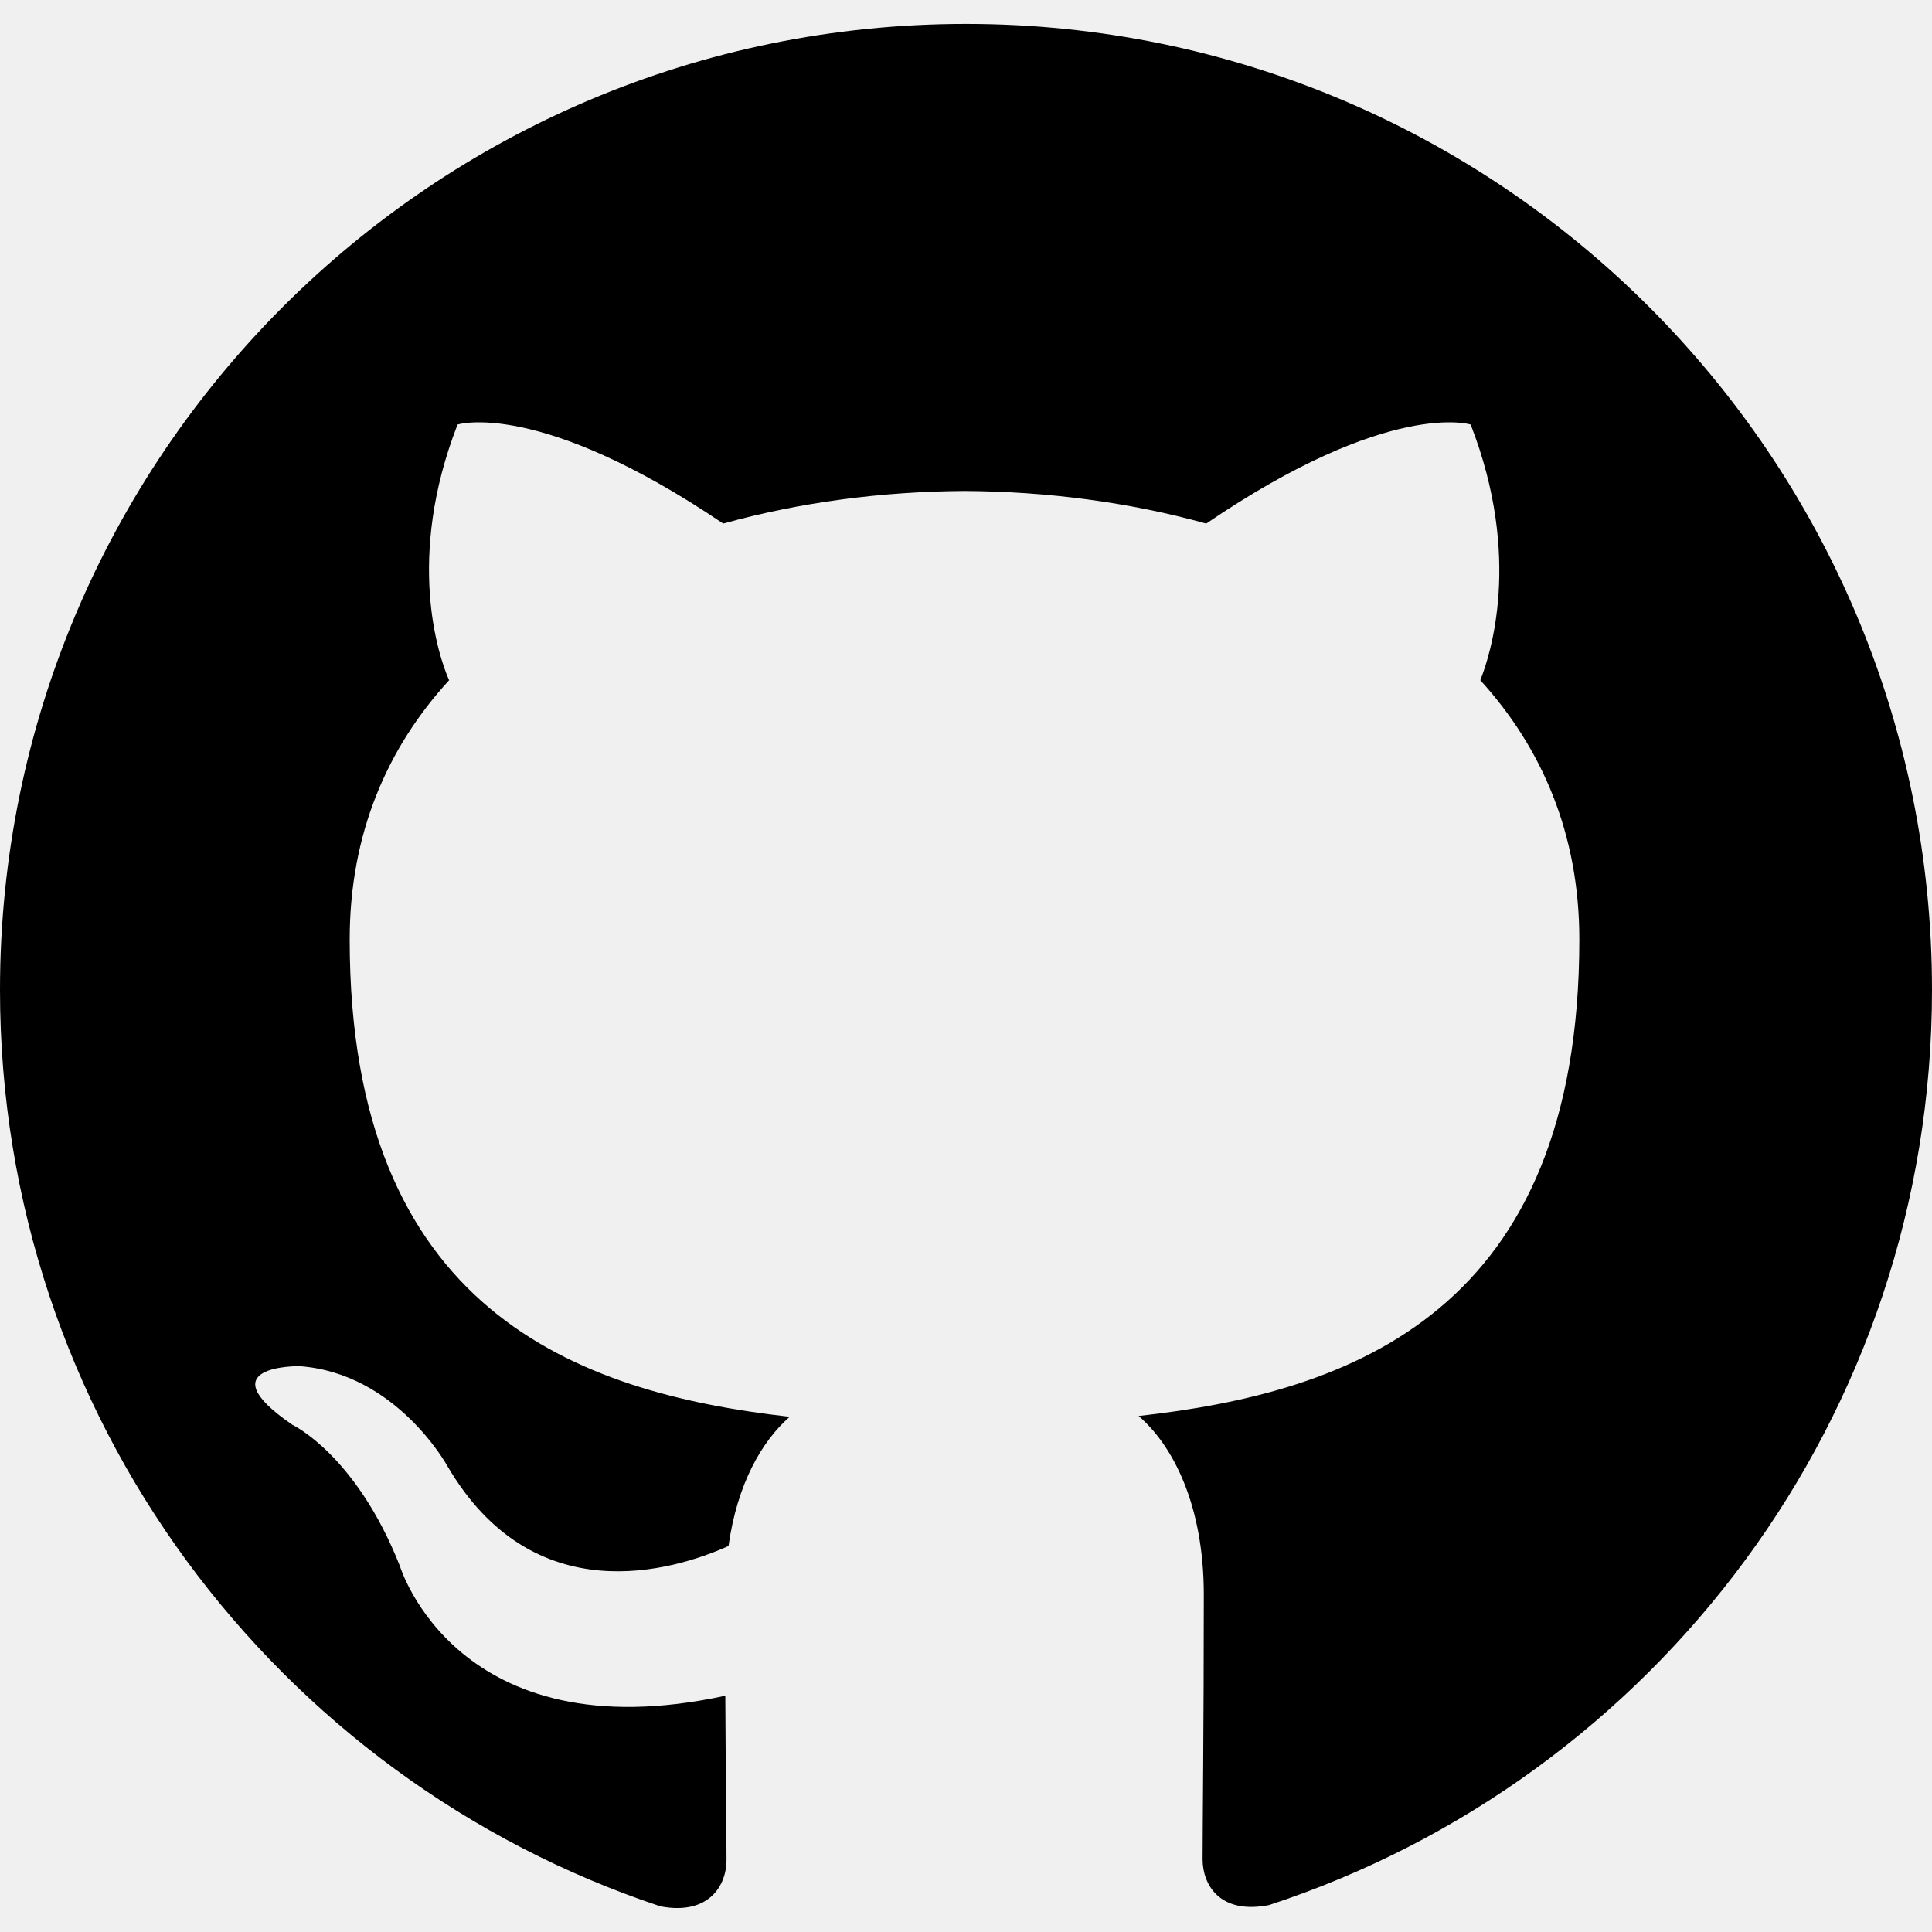
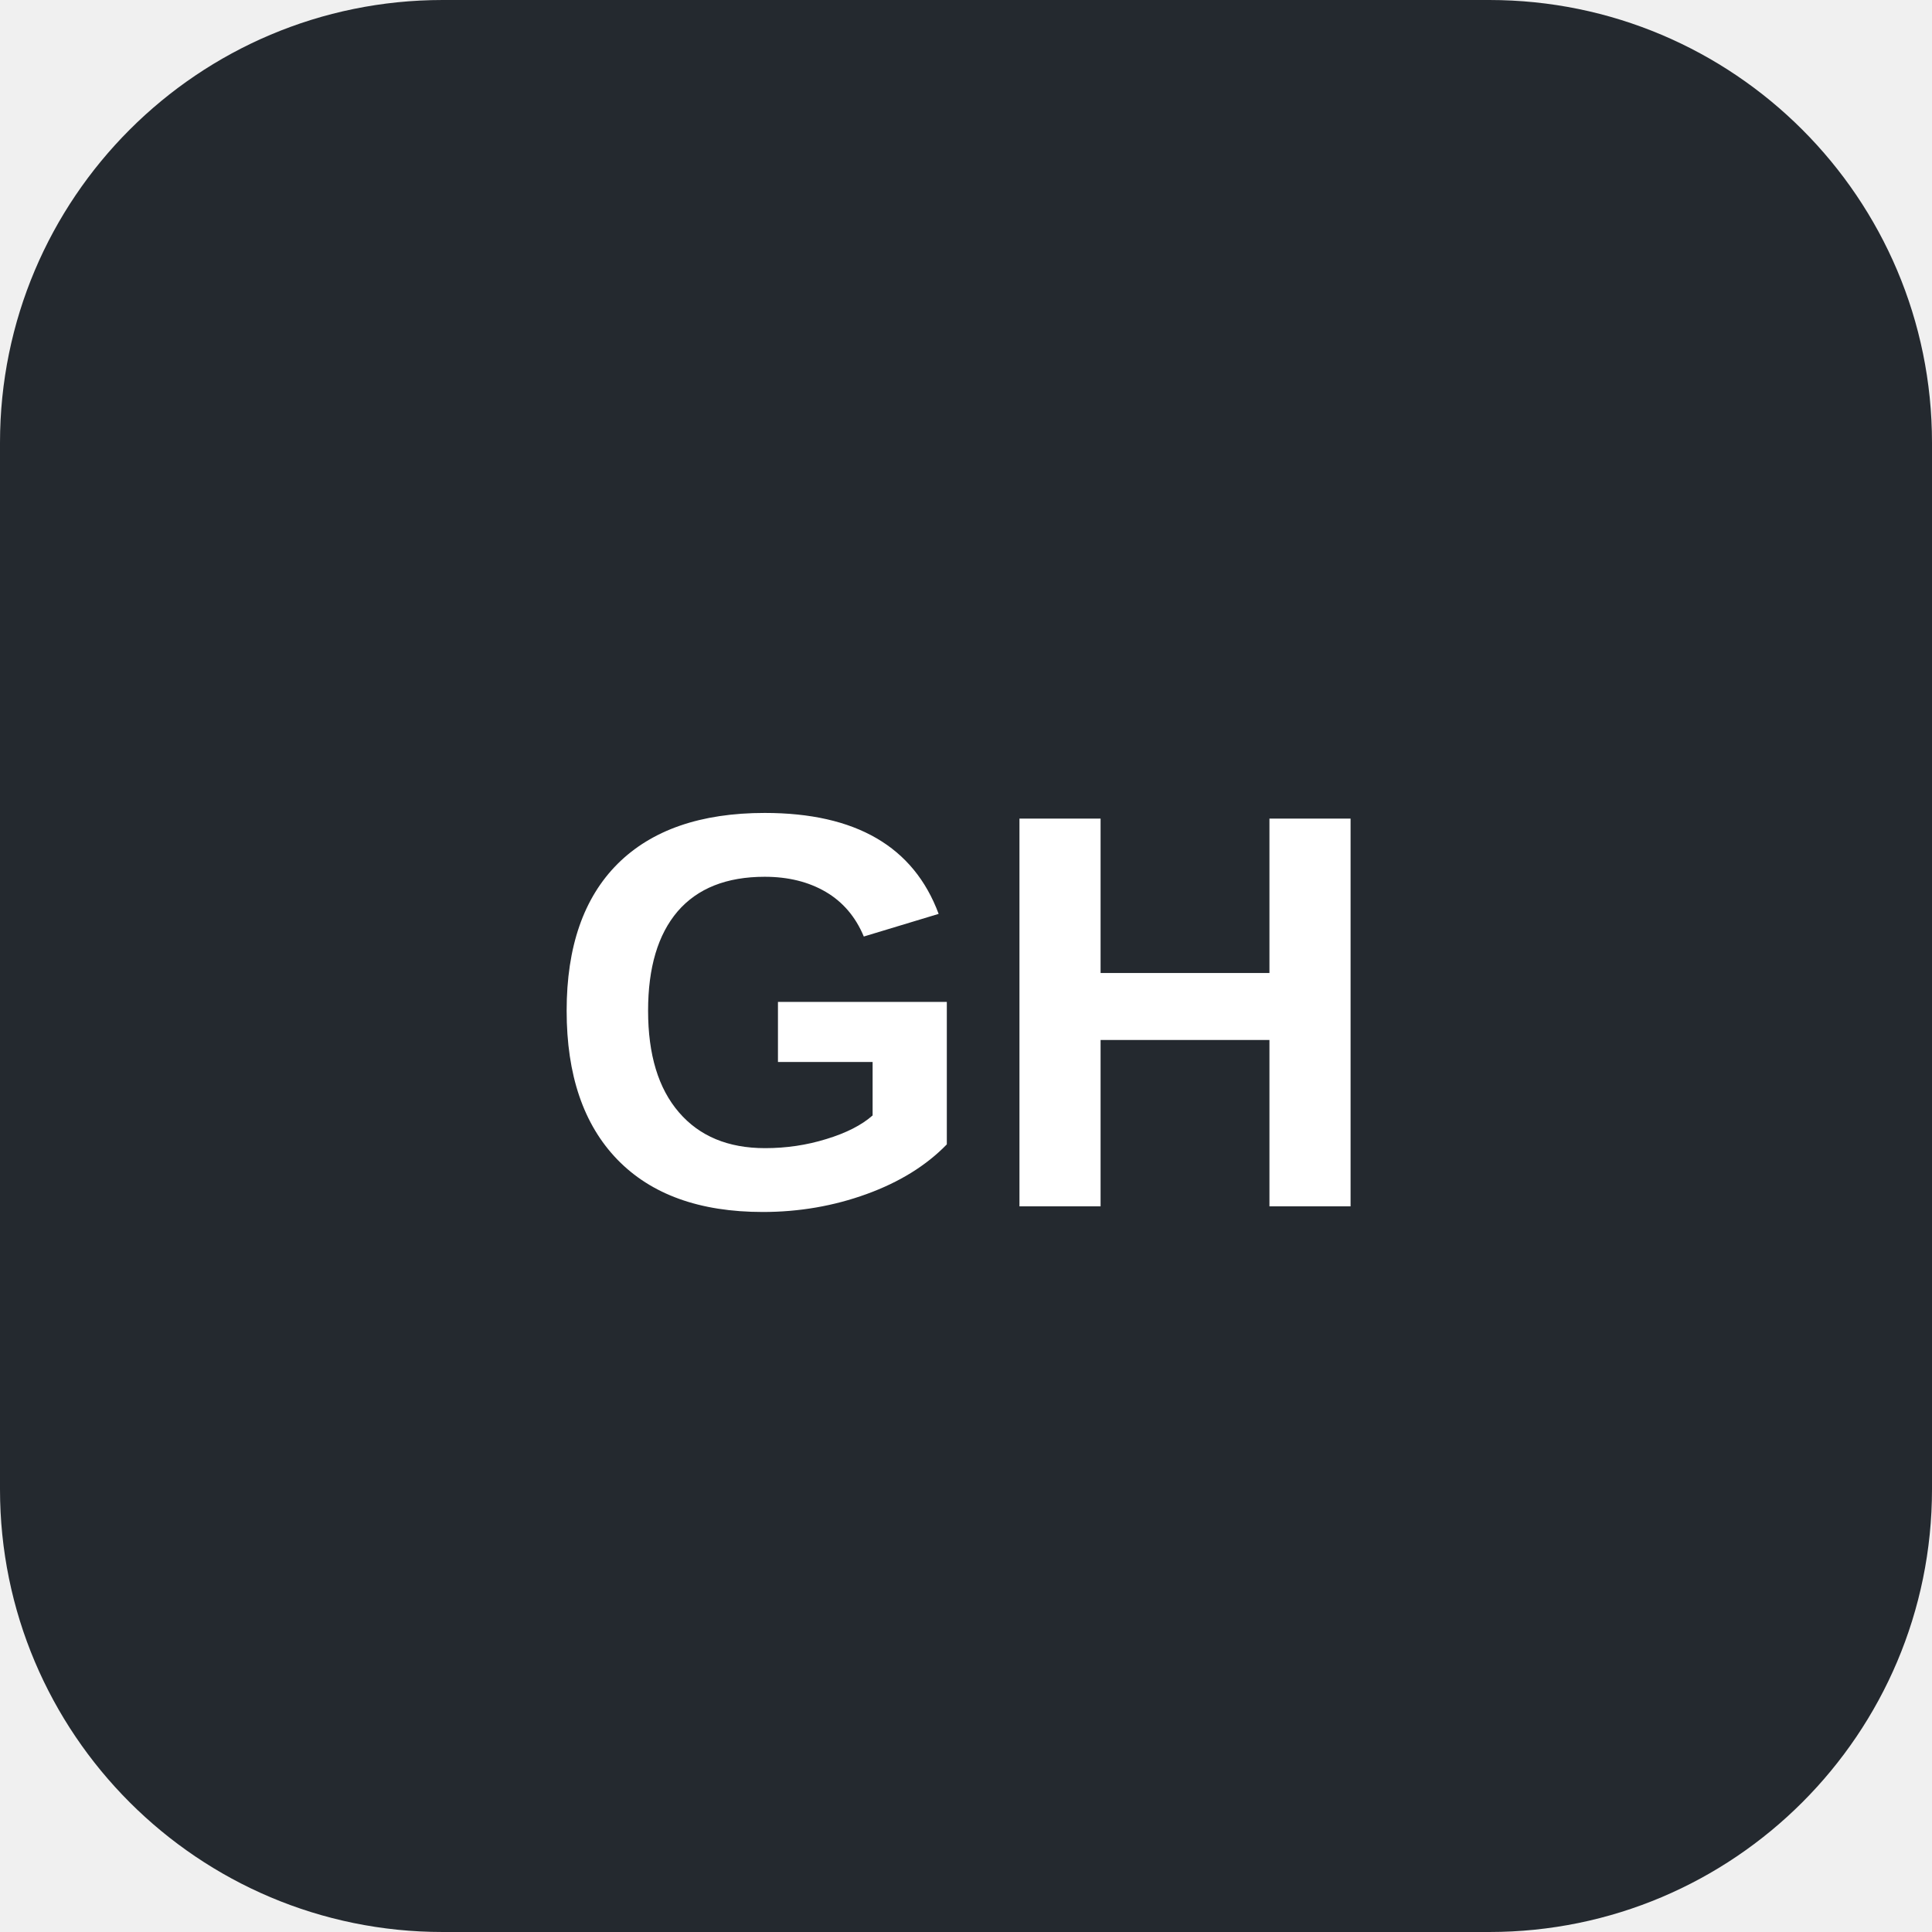
- <svg xmlns="http://www.w3.org/2000/svg" role="img" viewBox="0 0 24 24">
-   <path d="M12 .297c-6.63 0-12 5.373-12 12 0 5.303 3.438 9.8 8.205 11.385.6.113.82-.258.82-.577 0-.285-.01-1.04-.015-2.04-3.338.724-4.042-1.61-4.042-1.61C4.422 18.07 3.633 17.7 3.633 17.7c-1.087-.744.084-.729.084-.729 1.205.084 1.838 1.236 1.838 1.236 1.07 1.835 2.809 1.305 3.495.998.108-.776.417-1.305.76-1.605-2.665-.3-5.466-1.332-5.466-5.93 0-1.31.465-2.38 1.235-3.22-.135-.303-.54-1.523.105-3.176 0 0 1.005-.322 3.3 1.23.96-.267 1.98-.399 3-.405 1.02.006 2.04.138 3 .405 2.28-1.552 3.285-1.23 3.285-1.23.645 1.653.24 2.873.12 3.176.765.84 1.23 1.91 1.23 3.22 0 4.61-2.805 5.625-5.475 5.92.42.36.81 1.096.81 2.22 0 1.606-.015 2.896-.015 3.286 0 .315.21.69.825.57C20.565 22.092 24 17.592 24 12.297c0-6.627-5.373-12-12-12" />
+ <svg xmlns="http://www.w3.org/2000/svg" viewBox="0 0 96 96">
+   <defs />
+   <rect width="96" height="96" rx="22" fill="#24292F" />
+   <text x="48" y="52" text-anchor="middle" dominant-baseline="middle" font-family="Arial,Helvetica,sans-serif" font-size="28" font-weight="900" fill="white">GH</text>
</svg>
